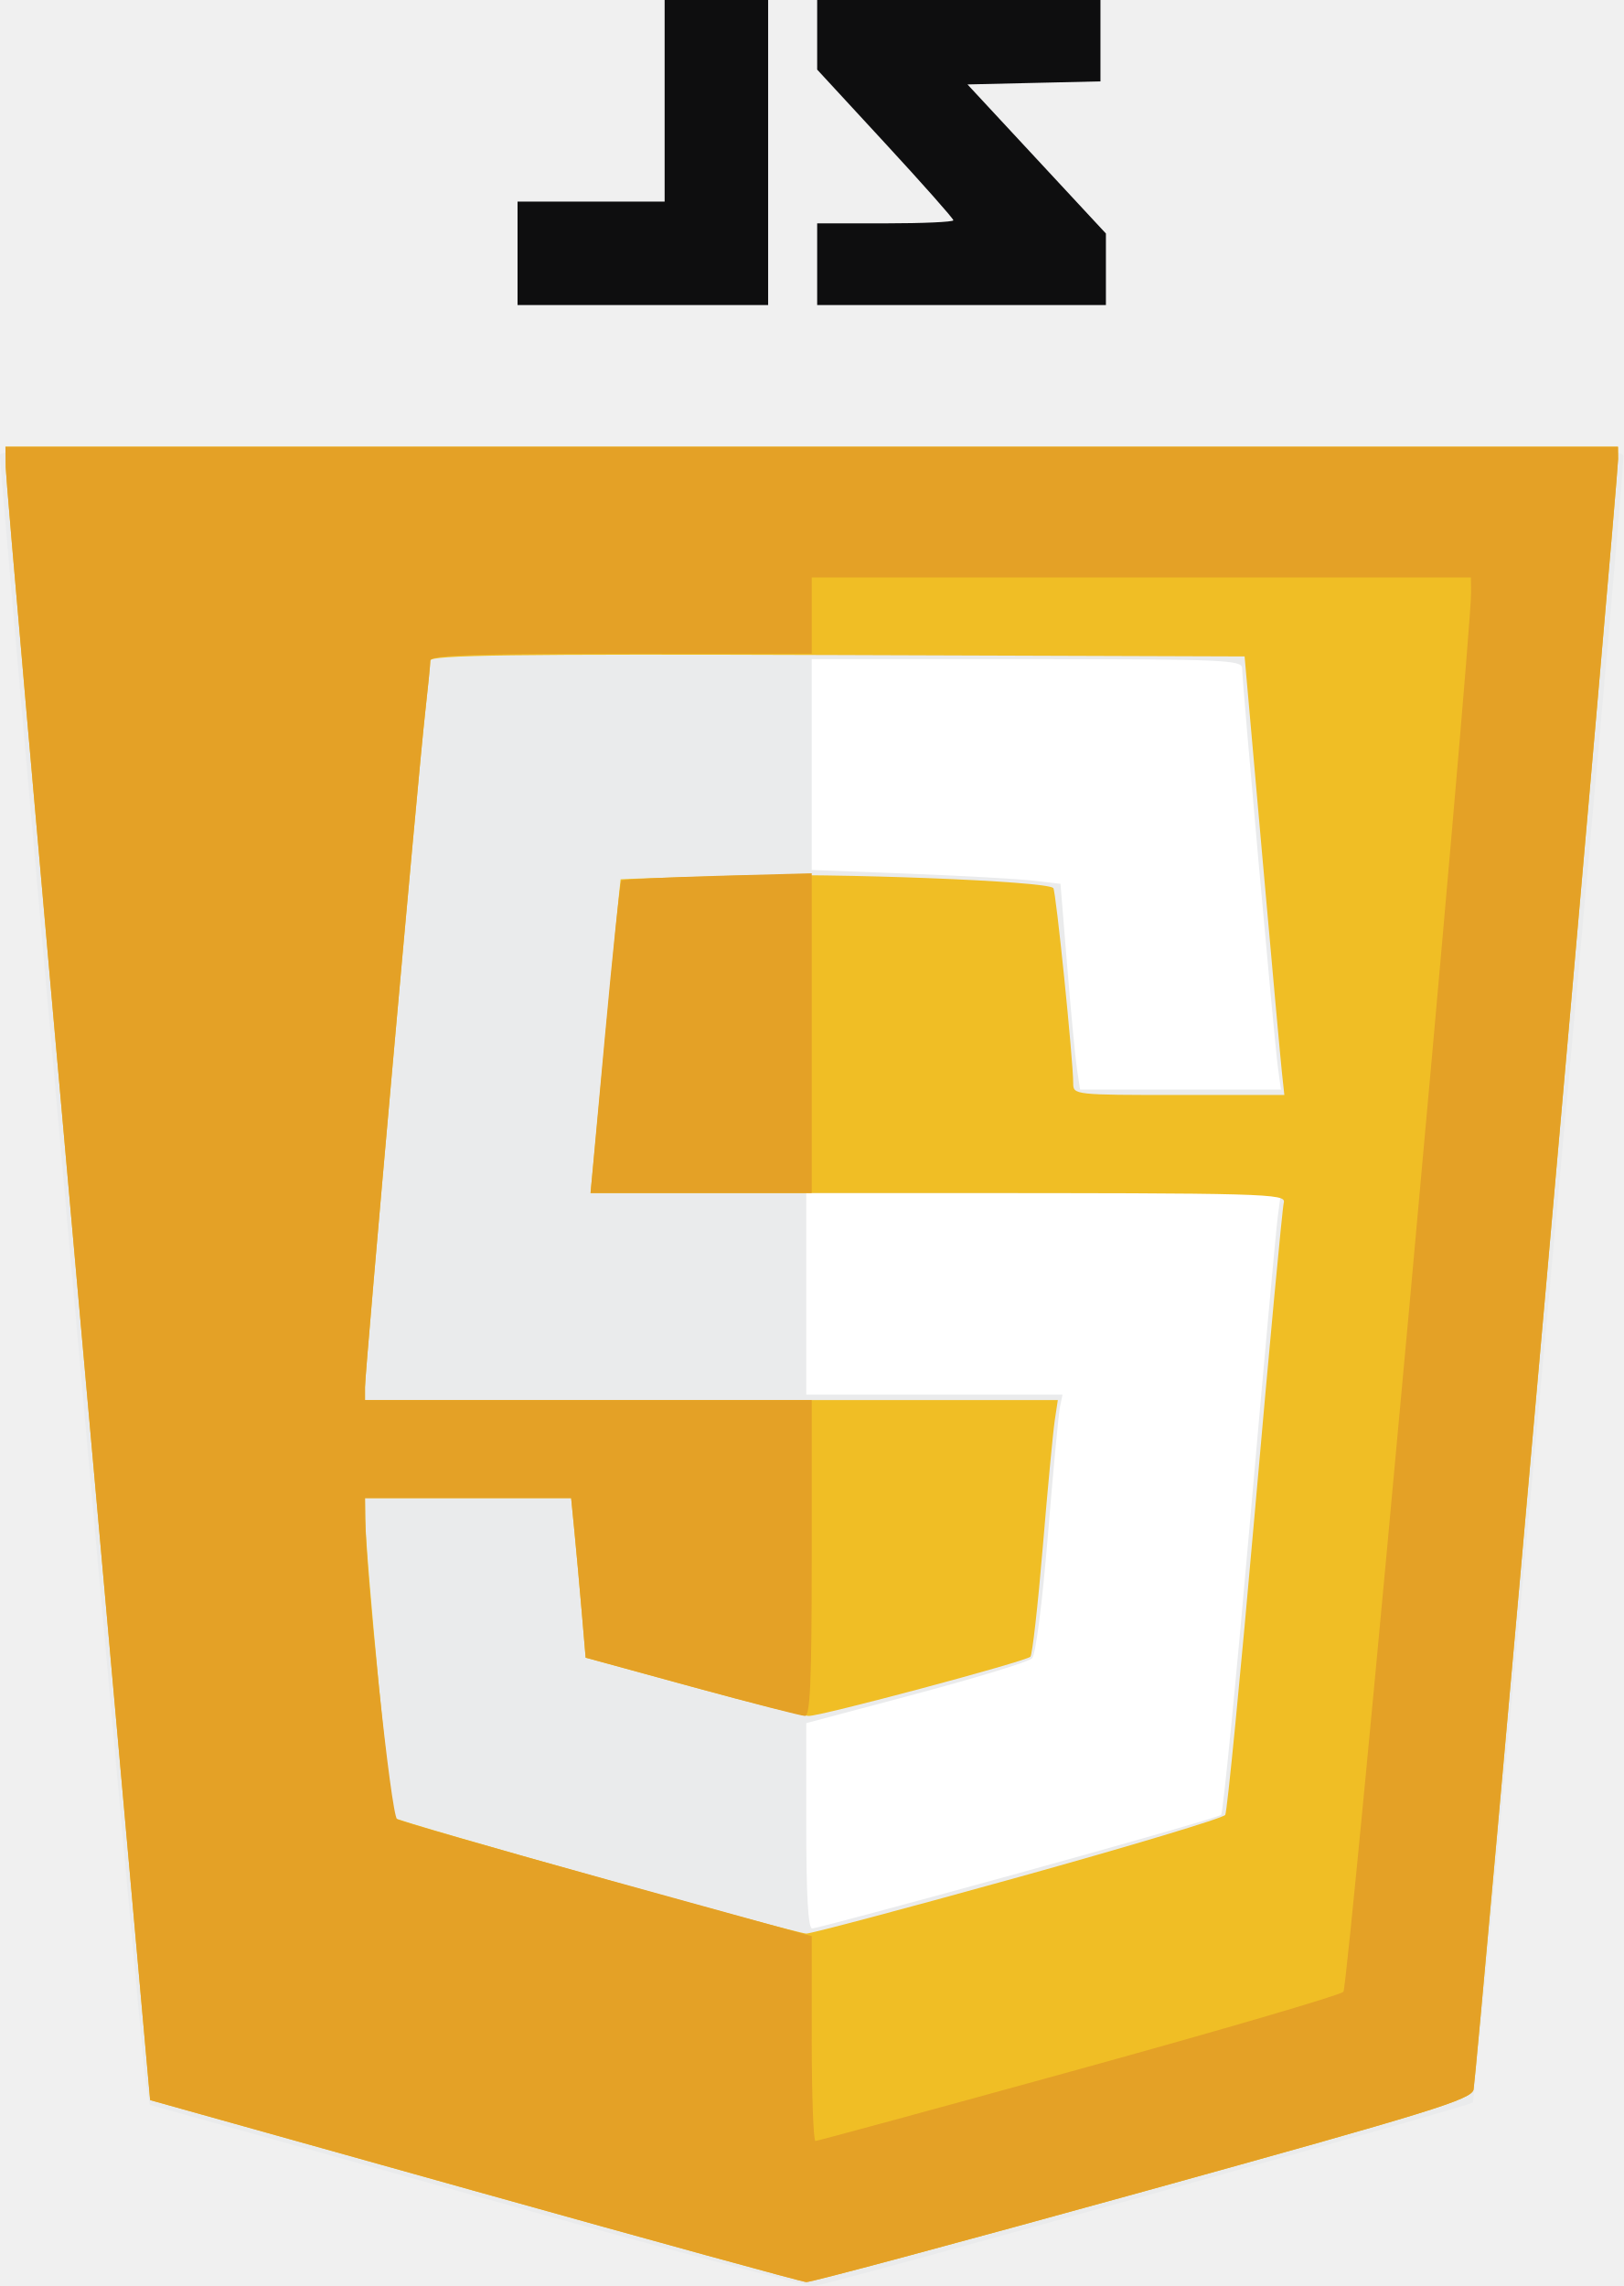
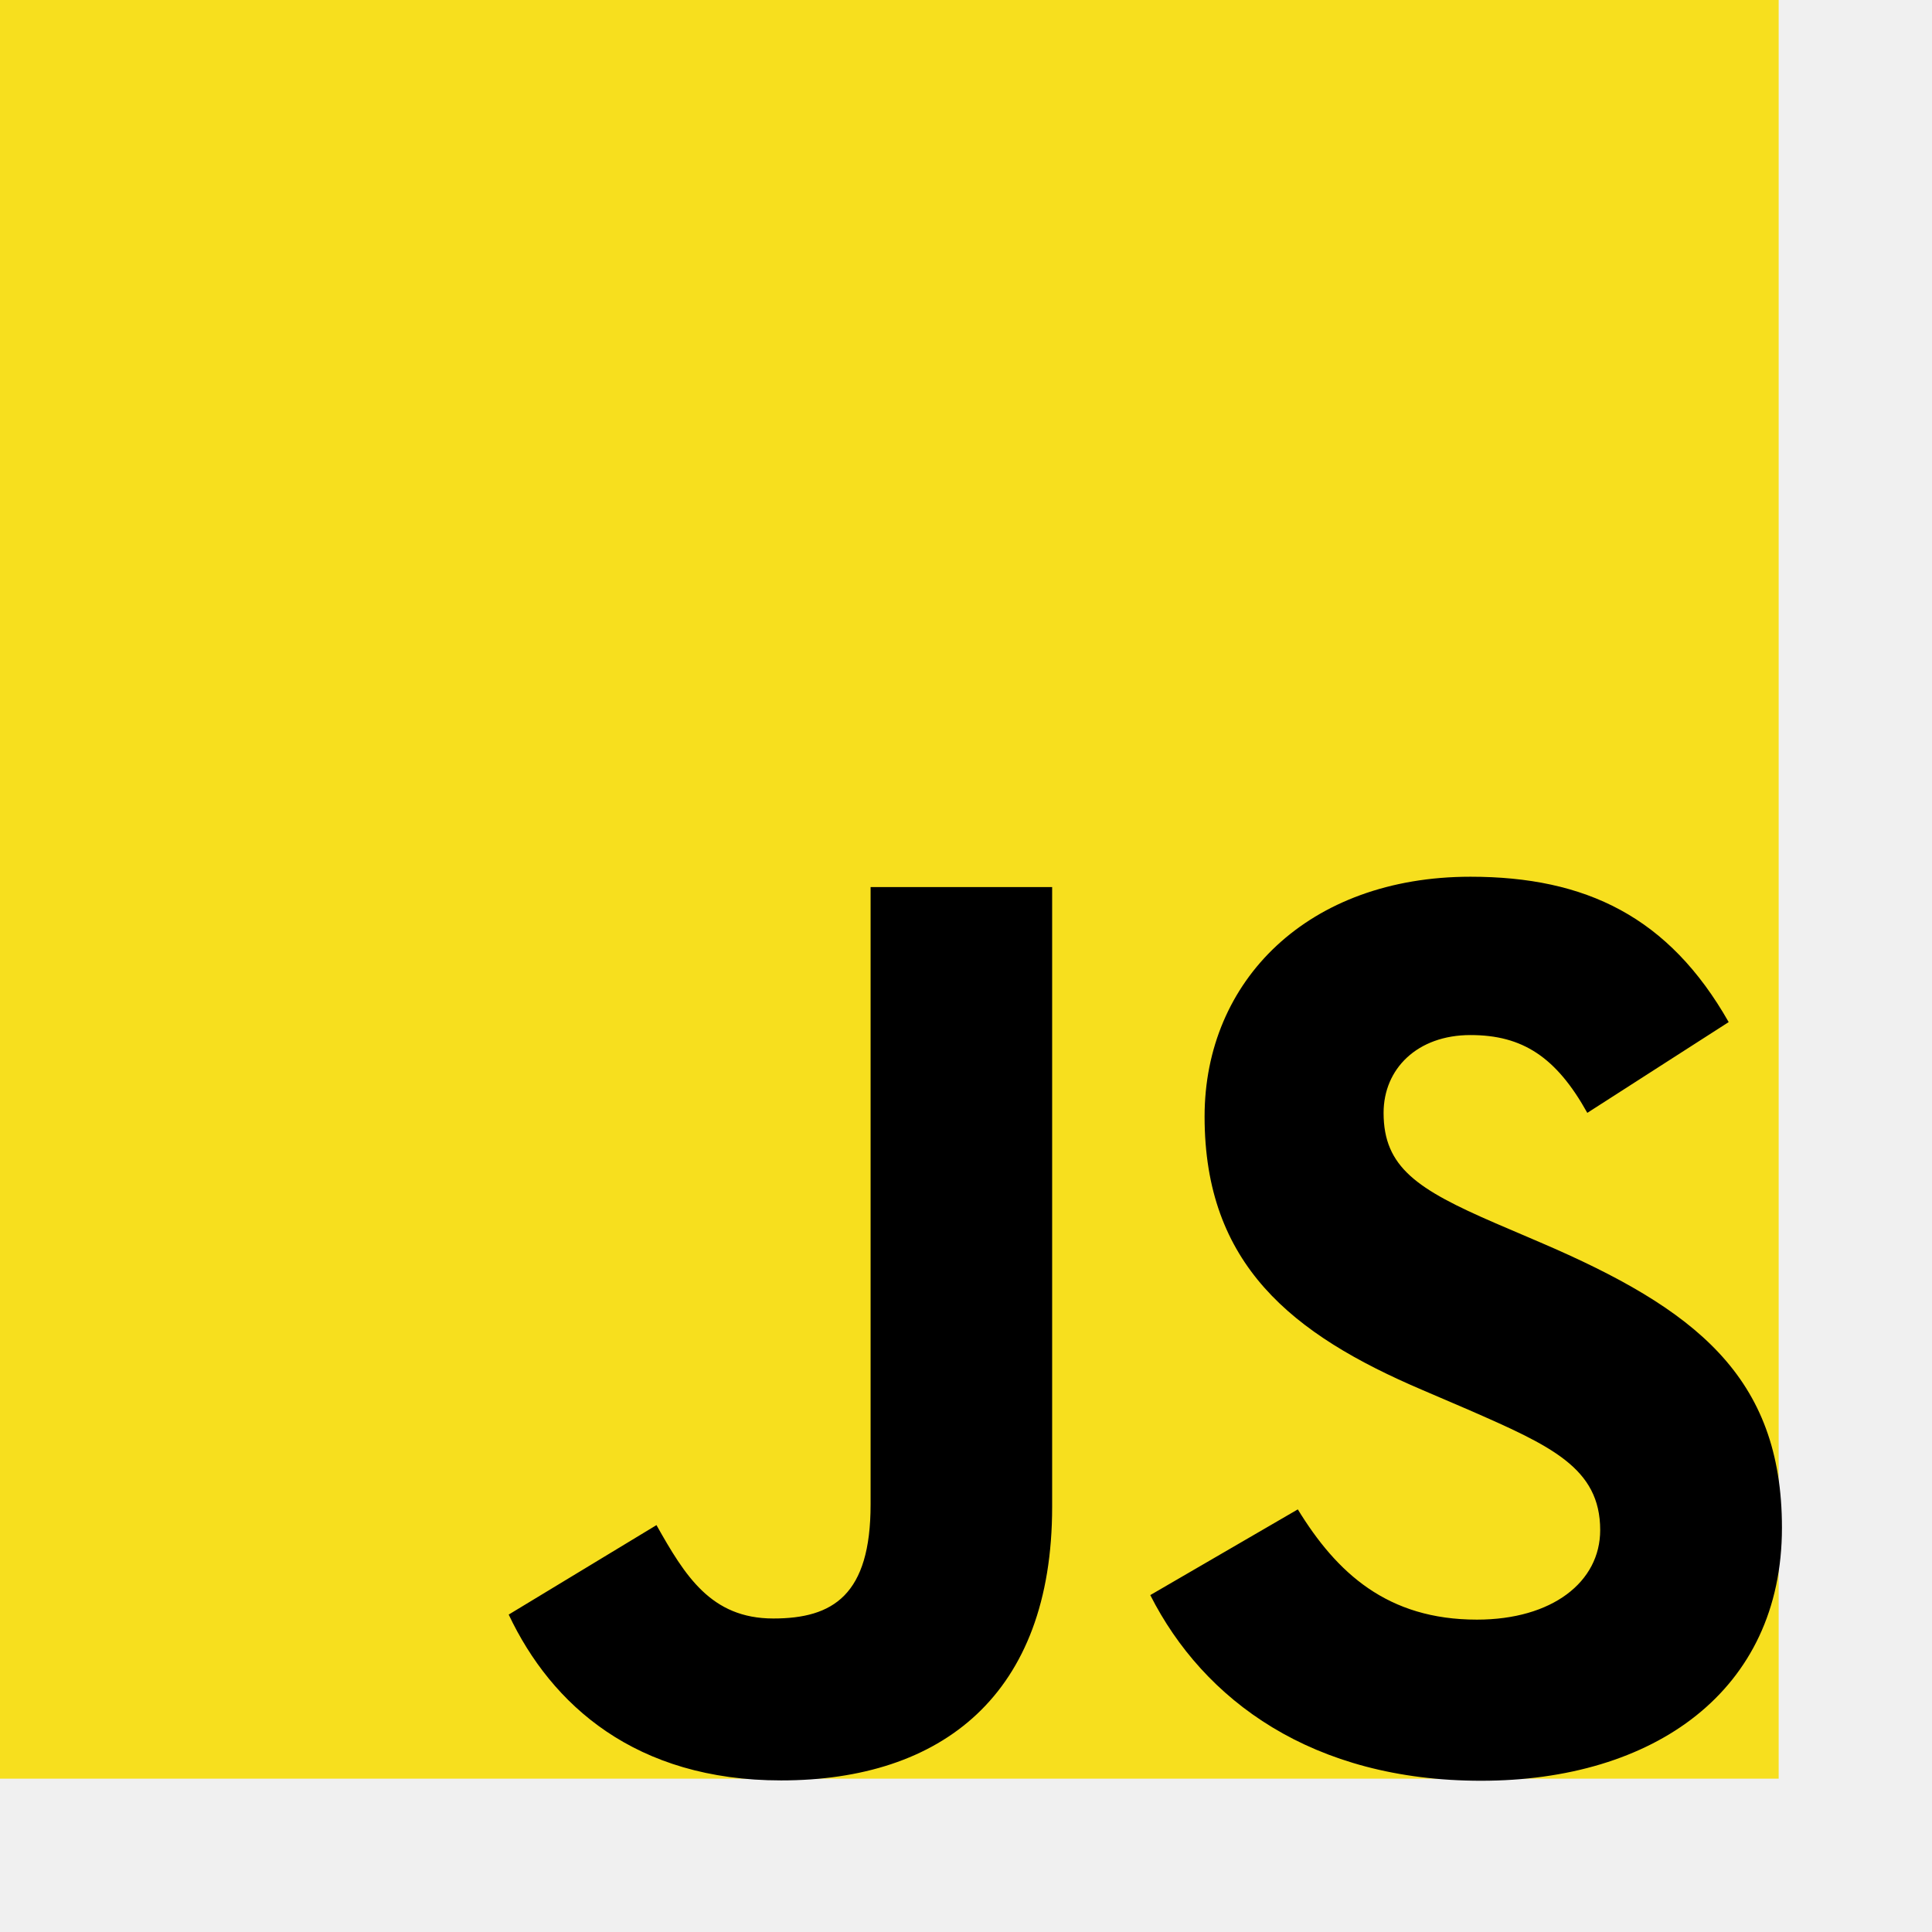
- <svg xmlns="http://www.w3.org/2000/svg" version="1.1" id="svg64" width="397.318" height="559.5" viewBox="0 0 397.318 559.5">
-   <defs id="defs68" />
-   <path style="fill:#ffffff;stroke-width:1.333" d="m 1.334,109.332 0.062,5 c 0.034,2.75 8.002,93.801 17.705,202.334 L 36.744,514 l 79.295,22.201 c 43.612,12.211 80.195,22.263 81.295,22.34 1.1,0.077 38.166,-9.874 82.369,-22.113 70.87,-19.623 80.438,-22.579 80.945,-25.008 0.707,-3.384 35.413,-394.899 35.377,-399.088 l -0.025,-3 H 198.666 Z" id="path118" />
-   <path id="path88" d="m 116.667,537.529 -80,-22.362 -1.045,-5.917 C 34.692,503.991 0,116.516 0,111.397 c 0,-1.853 20.256,-2.063 198.667,-2.063 188.323,0 198.666,0.121 198.651,2.333 -0.063,9.553 -35.972,402.159 -36.854,402.94 -1.115,0.987 -155.957,44.126 -161.131,44.89 -1.467,0.217 -38.667,-9.669 -82.667,-21.968 z M 249.111,458.516 c 26.889,-7.416 49.277,-13.866 49.751,-14.333 0.474,-0.467 3.621,-32.35 6.992,-70.85 3.371,-38.5 6.47,-72.55 6.886,-75.667 L 313.497,292 h -58.082 -58.082 v 24.667 24.667 h 31.359 31.359 l -0.624,3 c -0.343,1.65 -1.677,15.829 -2.964,31.51 -1.364,16.615 -2.98,29.15 -3.875,30.045 -0.844,0.844 -13.622,4.757 -28.395,8.694 l -26.86,7.159 v 25.129 c 0,17.152 0.459,25.129 1.444,25.129 0.794,0 23.444,-6.068 50.333,-13.484 z M 312.732,261 C 311.851,254.467 304,166.837 304,163.533 c 0,-2.007 -4.616,-2.2 -52.667,-2.2 h -52.667 v 25.794 25.794 l 23.667,0.912 c 13.017,0.502 26.715,1.265 30.442,1.697 l 6.775,0.785 1.645,20.176 c 0.905,11.097 1.982,22.426 2.395,25.176 l 0.751,5 h 24.578 24.578 z" style="fill:#eaebec;stroke-width:1.333" />
-   <path id="path80" d="M 116.039,536.201 36.744,514 19.101,316.667 C 9.398,208.133 1.43,117.083 1.396,114.333 l -0.063,-5 H 198.667 396 l 0.026,3 c 0.036,4.189 -34.671,395.704 -35.378,399.088 -0.507,2.429 -10.075,5.385 -80.945,25.008 -44.203,12.239 -81.27,22.19 -82.37,22.113 -1.1,-0.077 -37.683,-10.131 -81.295,-22.341 z m 133.133,-76.742 c 27.411,-7.621 50.227,-14.485 50.702,-15.255 0.475,-0.769 3.75,-34.28 7.277,-74.468 3.527,-40.188 6.701,-74.12 7.054,-75.403 C 314.811,292.129 310.147,292 229.691,292 H 144.535 l 3.626,-38.333 c 1.994,-21.083 3.674,-38.388 3.732,-38.455 0.059,-0.067 12.557,-0.465 27.773,-0.886 24.951,-0.69 76.405,1.301 78.126,3.022 0.643,0.643 4.874,42.15 4.874,47.816 0,2.794 0.377,2.835 25.836,2.835 h 25.836 l -0.609,-5.667 c -0.335,-3.117 -2.523,-27.267 -4.863,-53.667 l -4.255,-48 -99.639,-0.342 c -79.269,-0.272 -99.642,6.5e-4 -99.65,1.333 -0.007,0.921 -0.587,6.775 -1.291,13.008 -1.704,15.084 -14.698,160.823 -14.698,164.848 v 3.152 h 84.784 84.784 l -0.756,5 c -0.416,2.75 -1.734,16.7 -2.929,31 -1.195,14.3 -2.558,26.369 -3.028,26.821 -1.242,1.192 -51.119,14.517 -54.23,14.487 -1.444,-0.014 -14.326,-3.228 -28.626,-7.142 l -26,-7.117 -0.953,-11.191 c -0.524,-6.155 -1.322,-14.941 -1.773,-19.524 l -0.819,-8.333 h -25.227 -25.227 l 0.056,5 c 0.104,9.351 6.168,72.335 7.048,73.215 1.018,1.018 97.912,28.255 100.896,28.362 1.1,0.039 24.427,-6.164 51.838,-13.784 z" style="fill:#f0be25;stroke-width:1.333" />
-   <path id="path78" d="M 116.039,536.201 36.744,514 19.101,316.667 C 9.398,208.133 1.43,117.083 1.396,114.333 l -0.063,-5 H 198.667 396 l 0.026,3 c 0.036,4.189 -34.671,395.704 -35.378,399.088 -0.507,2.429 -10.075,5.385 -80.945,25.008 -44.203,12.239 -81.27,22.19 -82.37,22.113 -1.1,-0.077 -37.683,-10.131 -81.295,-22.341 z m 147.874,-29.701 c 34.881,-9.625 64.076,-18.175 64.876,-19 C 330.036,486.216 360.161,156.046 360.04,145 l -0.04,-3.667 H 279.333 198.667 V 150.667 160 H 152 c -36.439,0 -46.669,0.365 -46.678,1.667 -0.007,0.917 -0.587,6.767 -1.291,13 -1.704,15.084 -14.698,160.823 -14.698,164.848 v 3.152 H 144 198.667 v 38.667 c 0,30.058 -0.371,38.661 -1.667,38.642 -0.917,-0.014 -13.367,-3.228 -27.667,-7.142 l -26,-7.117 -0.953,-11.191 c -0.524,-6.155 -1.322,-14.941 -1.773,-19.524 l -0.819,-8.333 h -25.227 -25.227 l 0.056,5 c 0.16,14.301 6.346,72.679 7.797,73.576 0.882,0.545 24.076,7.21 51.542,14.81 l 49.938,13.819 v 25.064 c 0,13.785 0.411,25.064 0.913,25.064 0.502,0 29.452,-7.875 64.333,-17.5 z M 148.02,254.025 c 1.917,-20.886 3.746,-38.211 4.066,-38.5 0.319,-0.289 10.931,-0.812 23.581,-1.162 l 23,-0.636 V 252.863 292 H 171.601 144.535 Z" style="fill:#e4a126;stroke-width:1.333" />
-   <path id="path76" d="M 126.667,62 V 49.333 h 18 18 V 24.667 0 H 175.333 188 V 37.333 74.667 H 157.333 126.667 Z M 200,64.667 v -10 h 16.667 c 9.167,0 16.667,-0.339 16.667,-0.753 0,-0.414 -7.5,-8.881 -16.667,-18.816 L 200,17.034 V 8.517 0 h 34.667 34.667 v 9.959 9.959 l -16.274,0.374 -16.274,0.374 16.941,18.244 16.941,18.244 v 8.756 8.756 H 235.333 200 Z" style="fill:#0e0e0f;stroke-width:1.333" />
+ <svg xmlns="http://www.w3.org/2000/svg" viewBox="0 0 630 630">
+   <rect width="580" height="580" fill="#f7df1e" />
+   <path d="m423.2 492.19c12.69 20.72 29.2 35.95 58.4 35.95 24.53 0 40.2-12.26 40.2-29.2 0-20.3-16.1-27.49-43.1-39.3l-14.8-6.35c-42.72-18.2-71.1-41-71.1-89.2 0-44.4 33.83-78.2 86.7-78.2 37.64 0 64.7 13.1 84.2 47.4l-46.1 29.6c-10.15-18.2-21.1-25.37-38.1-25.37-17.34 0-28.33 11-28.33 25.37 0 17.76 11 24.95 36.4 35.95l14.8 6.34c50.3 21.57 78.7 43.56 78.7 93 0 53.3-41.87 82.5-98.1 82.5-54.98 0-90.5-26.2-107.88-60.54zm-209.13 5.13c9.3 16.5 17.76 30.45 38.1 30.45 19.45 0 31.72-7.61 31.72-37.2v-201.3h59.2v202.1c0 61.3-35.94 89.2-88.4 89.2-47.4 0-74.85-24.53-88.81-54.075z" />
</svg>
